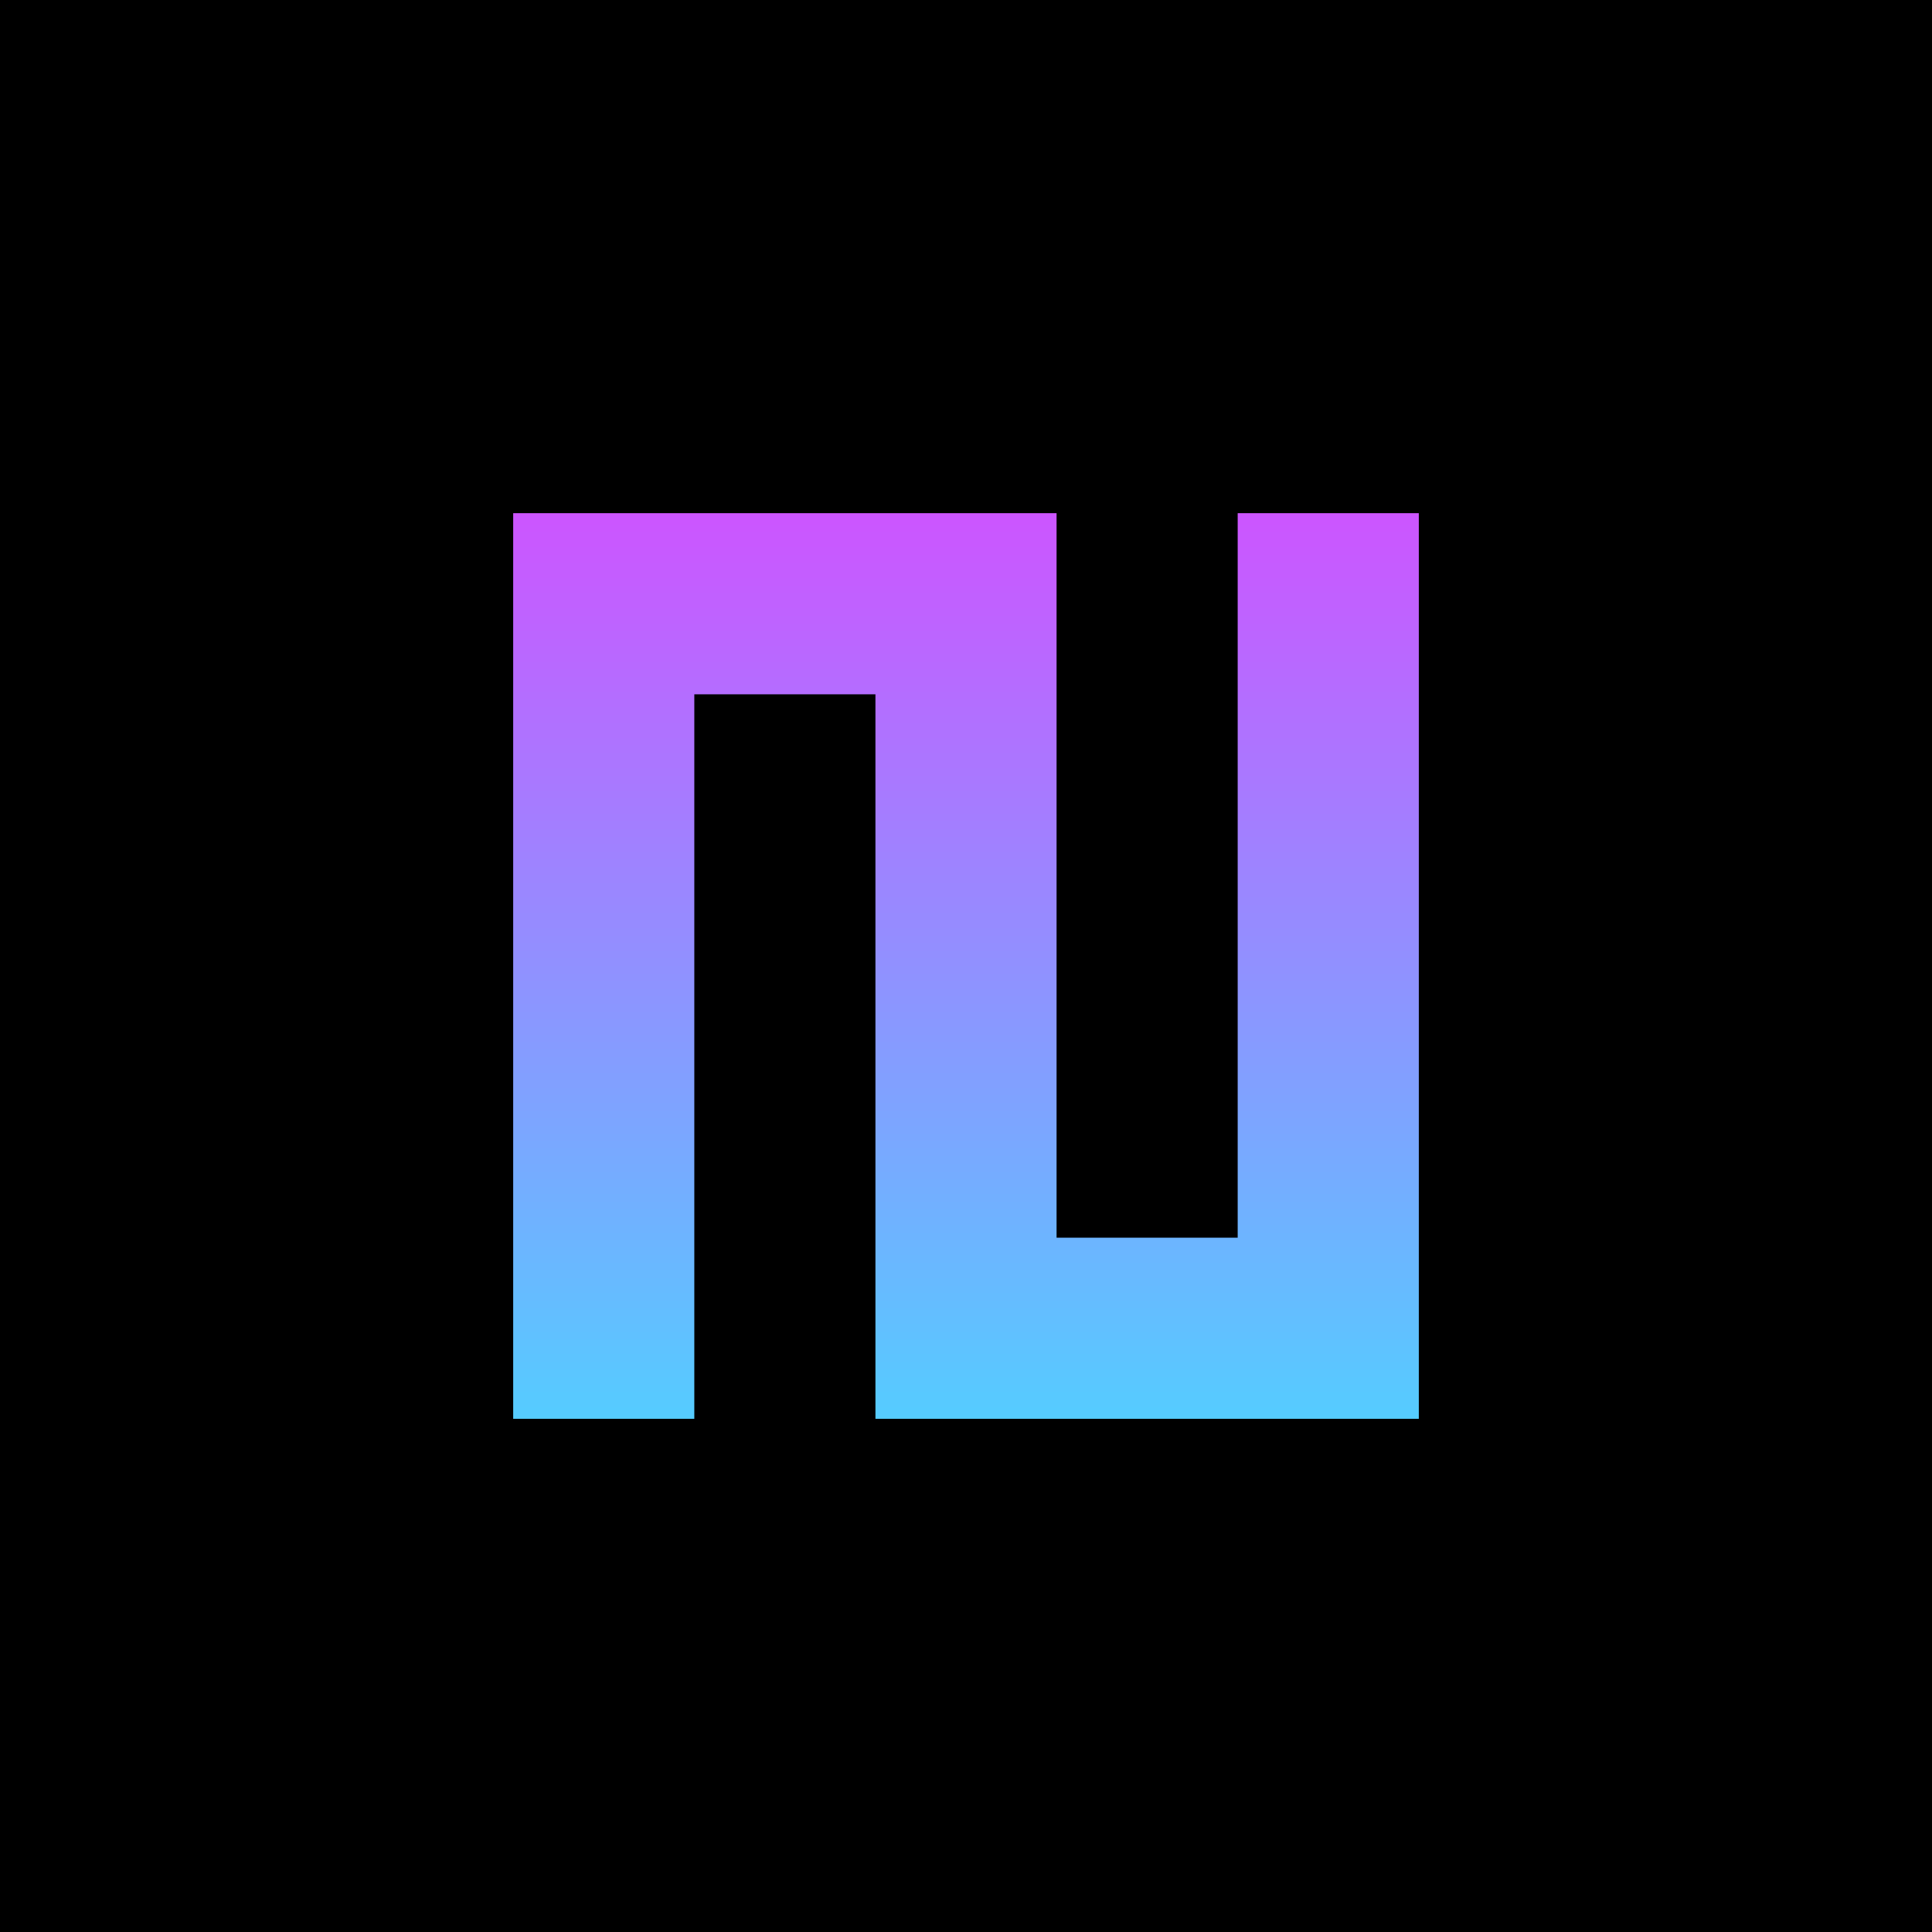
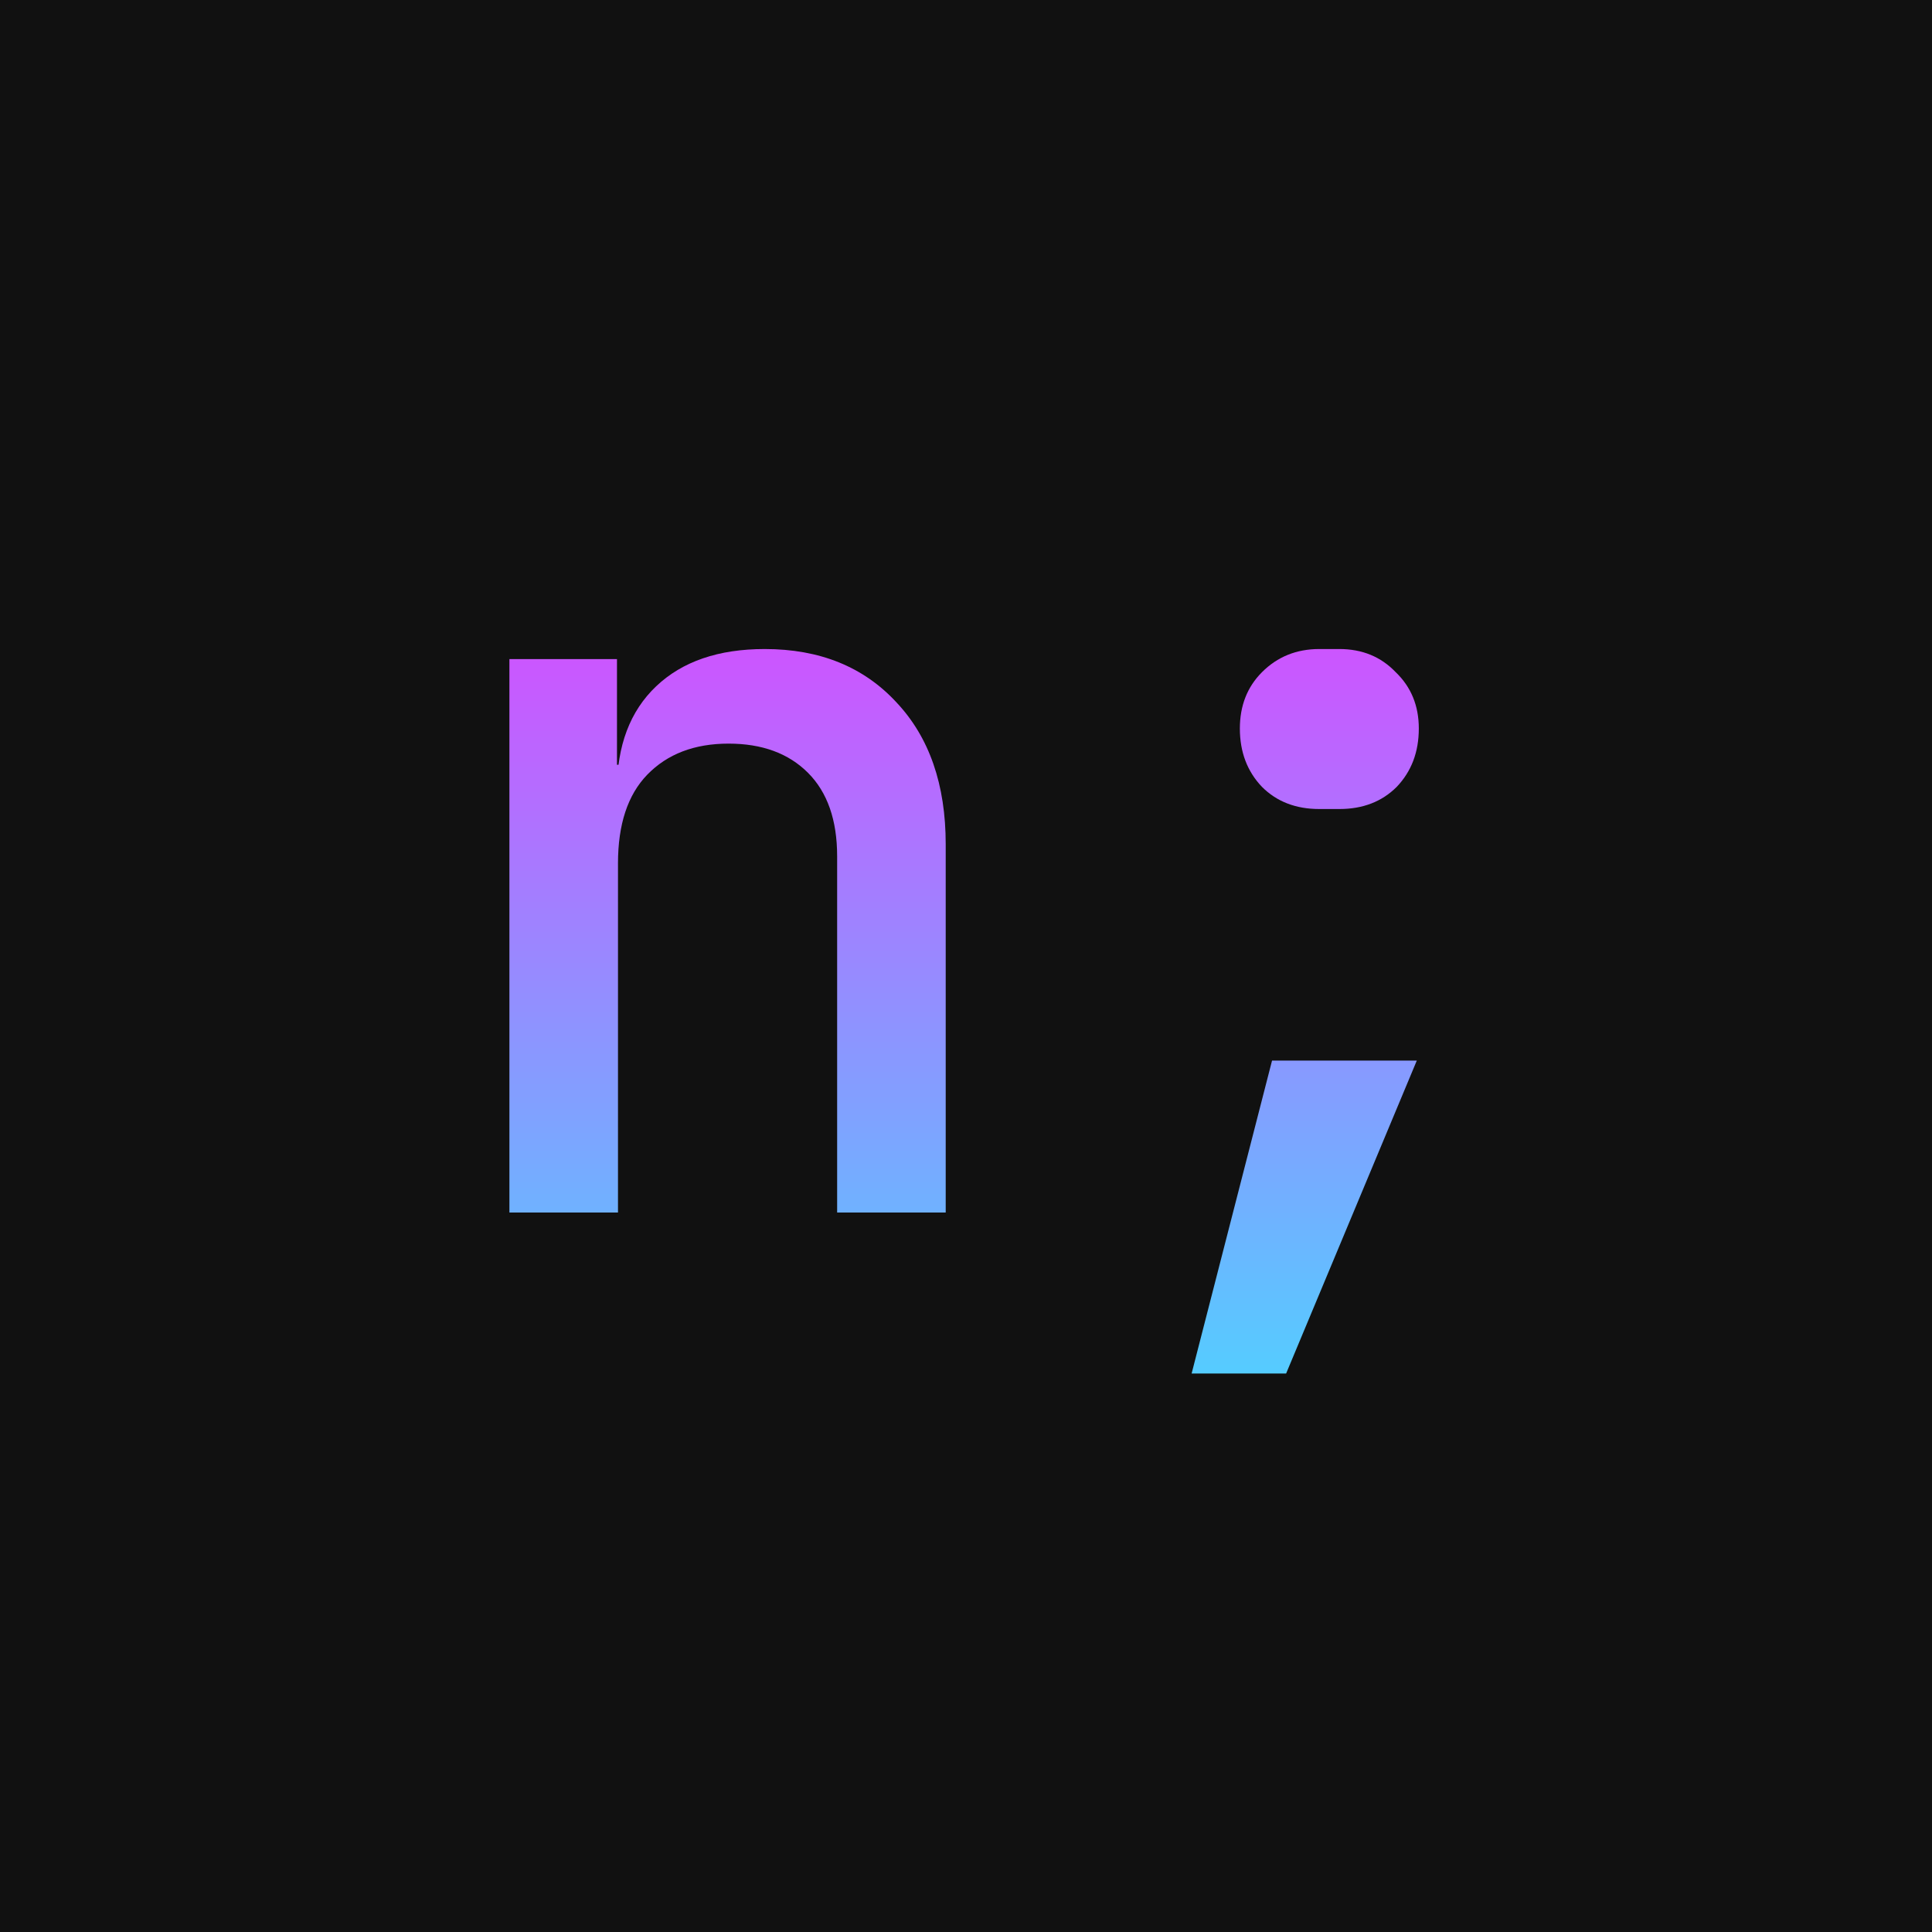
- <svg xmlns="http://www.w3.org/2000/svg" width="256" height="256" viewBox="0 0 256 256" fill="none">
-   <rect width="256" height="256" fill="black" />
-   <path d="M68 68V188H92V92H116V188H188V68H164V164H140V68H68Z" fill="url(#paint0_linear_2_29)" />
+ <svg xmlns="http://www.w3.org/2000/svg" width="512" height="512" viewBox="0 0 512 512" fill="none">
+   <rect width="512" height="512" fill="#111111" />
+   <path d="M135 321.333V174.667H163.506V202.667H170.433L163.506 209.333C163.506 197.6 166.97 188.444 173.896 181.867C180.823 175.289 190.414 172 202.669 172C217.233 172 228.866 176.711 237.569 186.133C246.272 195.378 250.623 207.911 250.623 223.733V321.333H221.851V226.933C221.851 217.333 219.275 209.956 214.125 204.8C208.974 199.644 201.959 197.067 193.078 197.067C184.02 197.067 176.827 199.822 171.499 205.333C166.348 210.667 163.773 218.489 163.773 228.8V321.333H135Z" fill="url(#paint0_linear_40_8)" />
+   <path d="M315.791 364L337.104 281.067H375.467L340.833 364H315.791ZM349.625 214.4C343.409 214.4 338.347 212.444 334.44 208.533C330.532 204.444 328.578 199.289 328.578 193.067C328.578 187.022 330.532 182.044 334.44 178.133C338.525 174.044 343.586 172 349.625 172H354.953C360.992 172 365.965 174.044 369.872 178.133C373.958 182.044 376 187.022 376 193.067C376 199.289 374.046 204.444 370.139 208.533C366.232 212.444 361.17 214.4 354.953 214.4H349.625Z" fill="url(#paint1_linear_40_8)" />
  <defs>
-     <linearGradient id="paint0_linear_2_29" x1="128" y1="68" x2="128" y2="188" gradientUnits="userSpaceOnUse">
+     <linearGradient id="paint0_linear_40_8" x1="255.5" y1="172" x2="255.5" y2="364" gradientUnits="userSpaceOnUse">
+       <stop stop-color="#CC55FF" />
+       <stop offset="1" stop-color="#55CCFF" />
+     </linearGradient>
+     <linearGradient id="paint1_linear_40_8" x1="255.5" y1="172" x2="255.5" y2="364" gradientUnits="userSpaceOnUse">
      <stop stop-color="#CC55FF" />
      <stop offset="1" stop-color="#55CCFF" />
    </linearGradient>
  </defs>
</svg>
